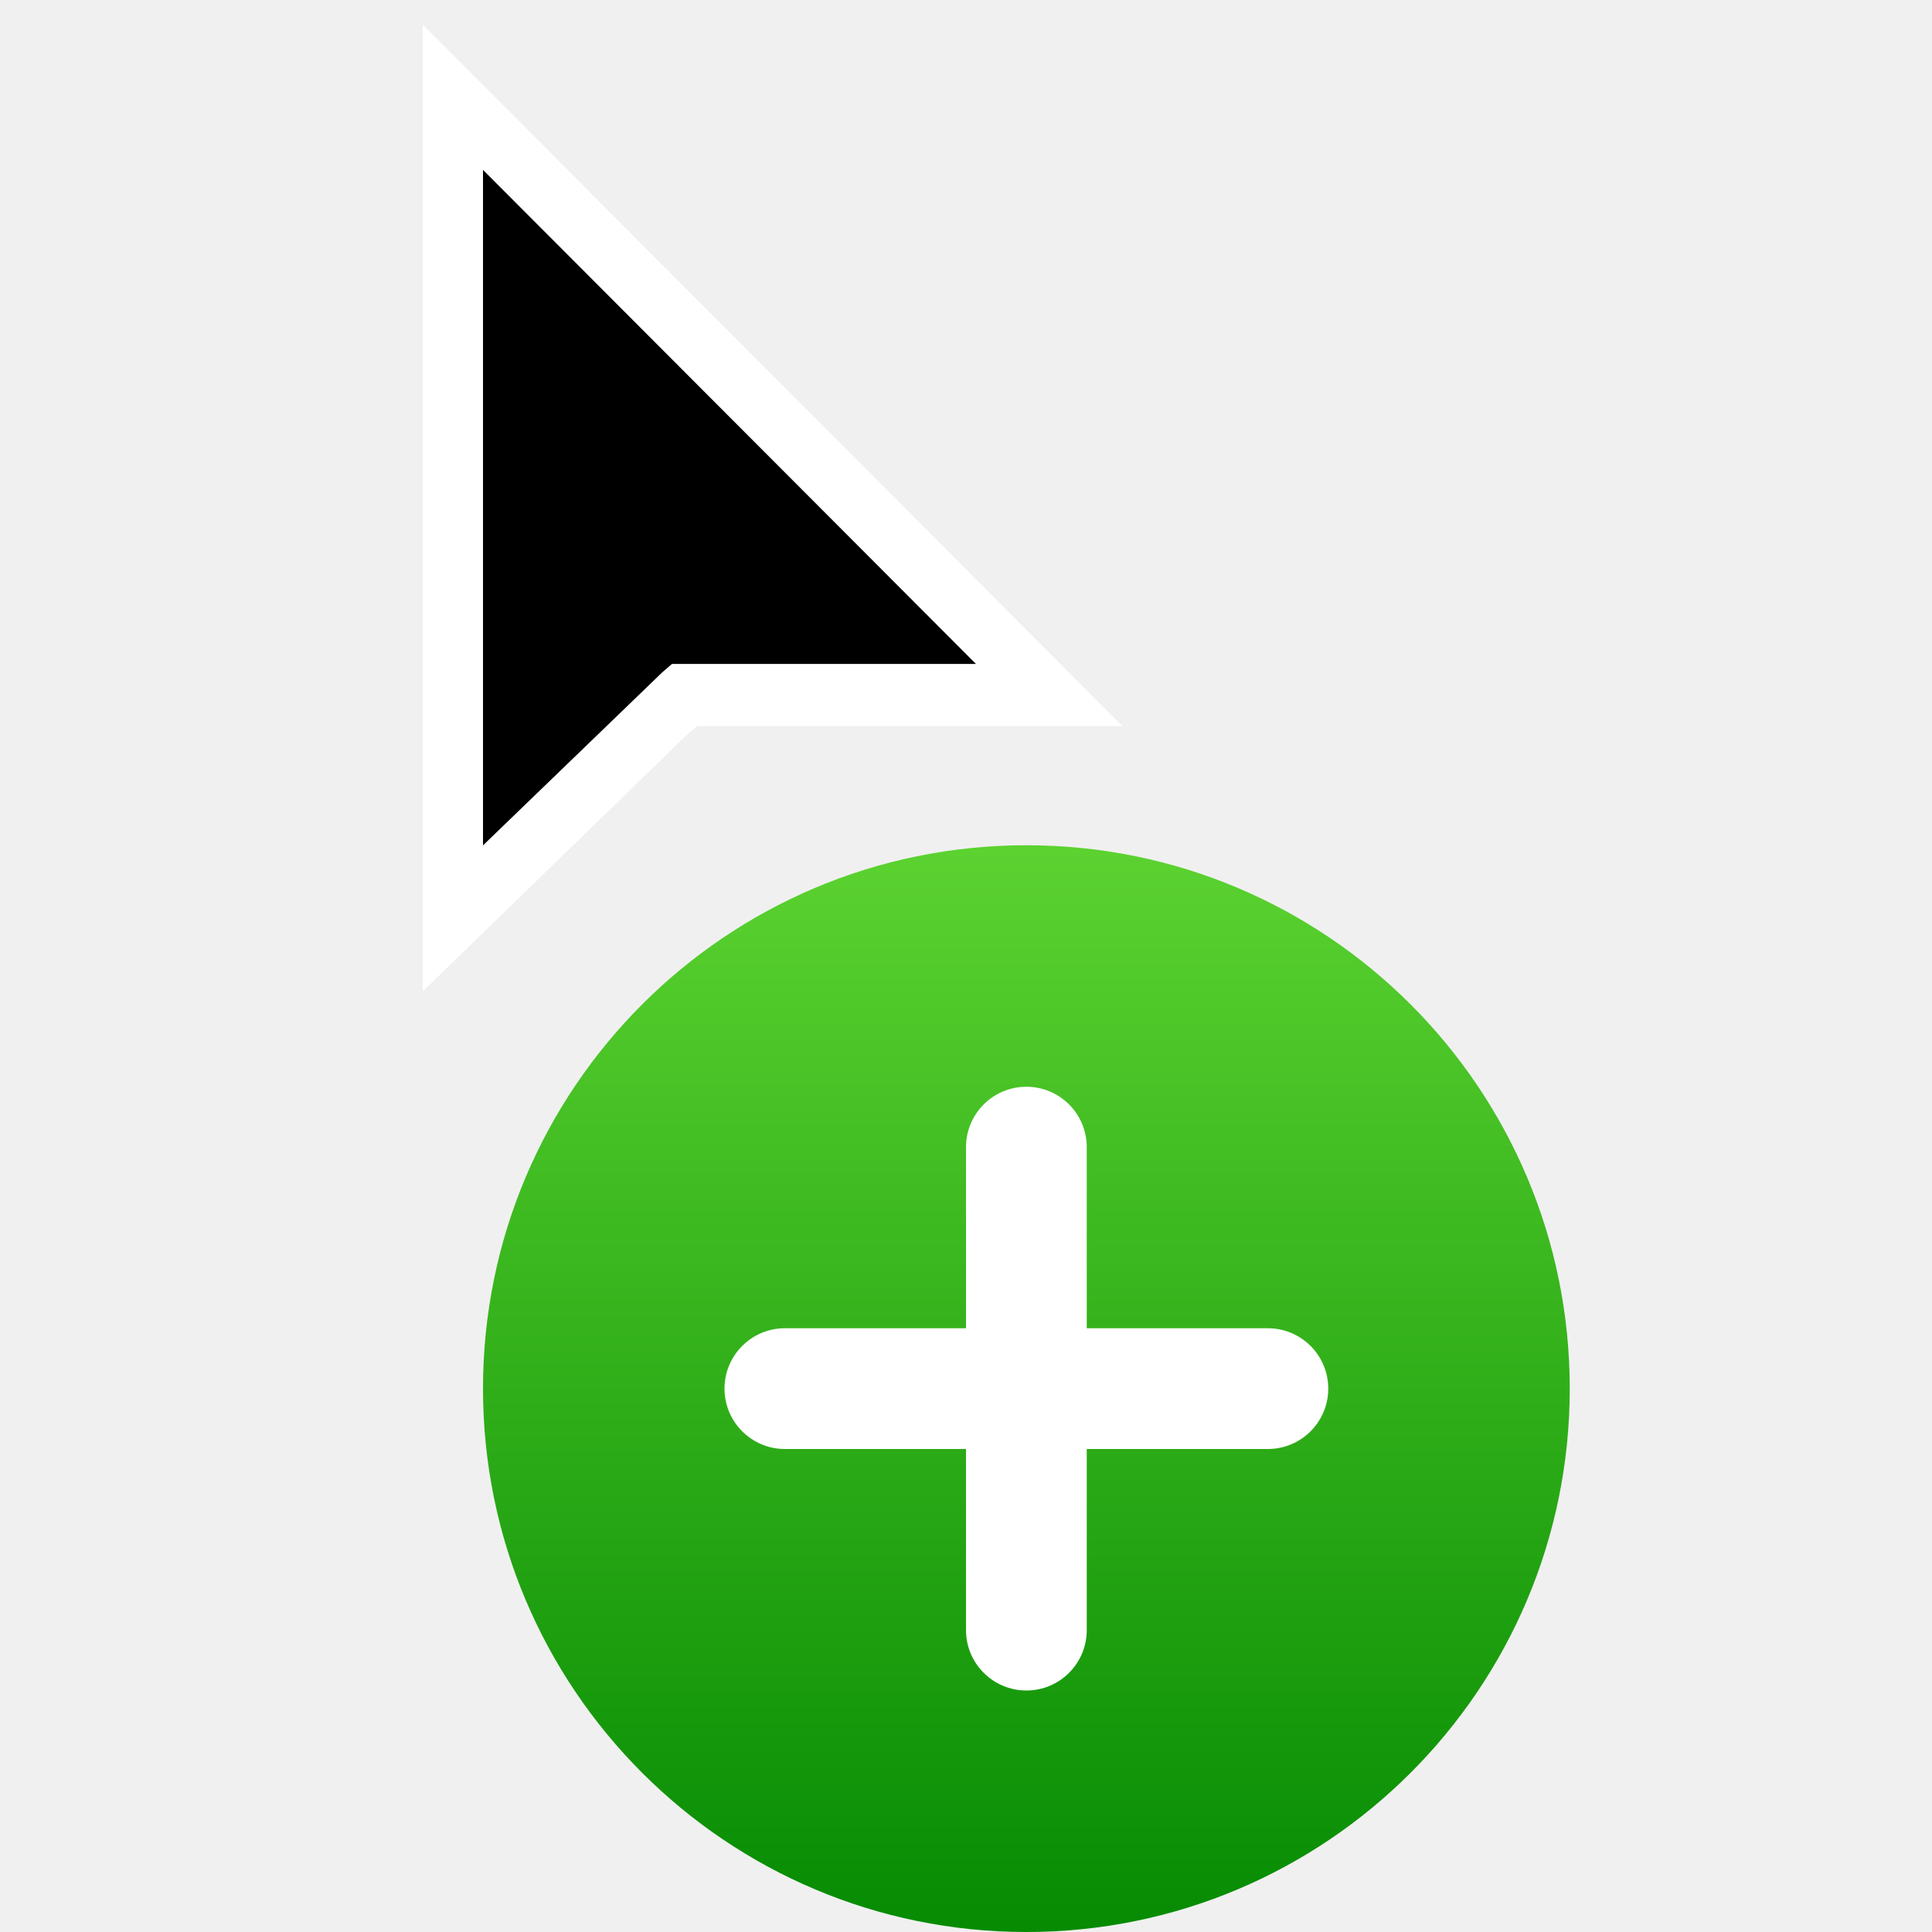
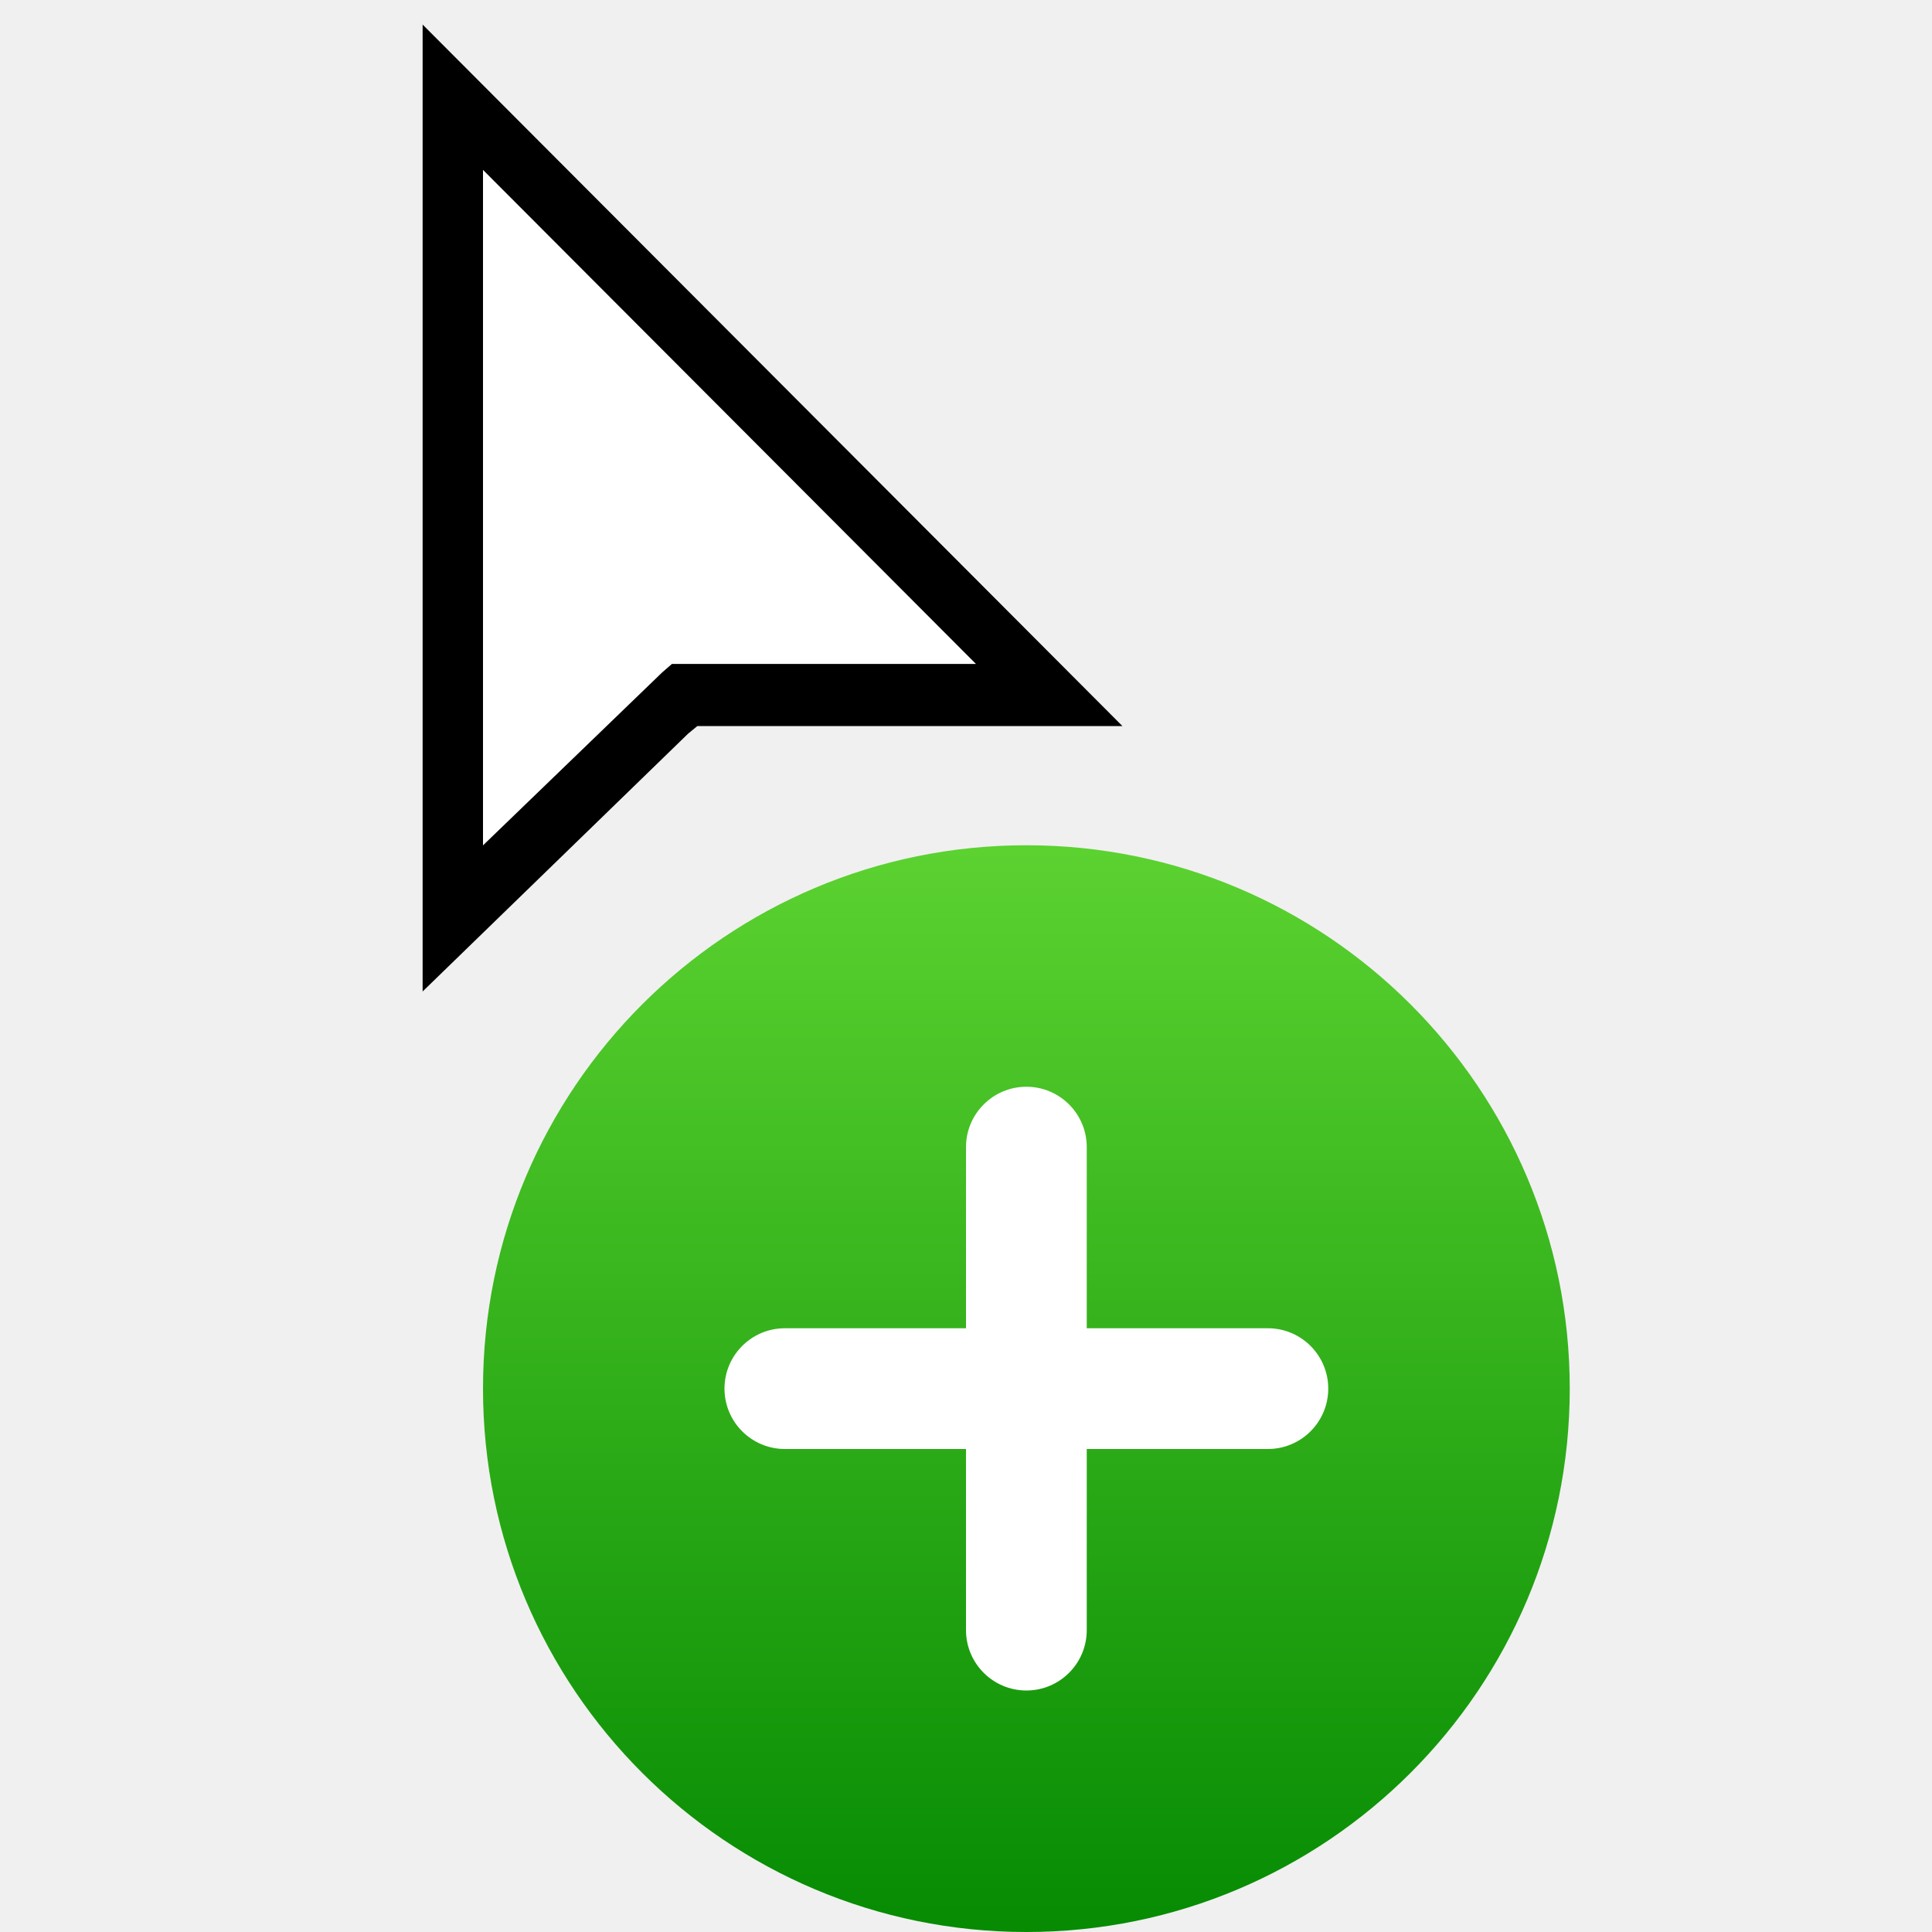
<svg xmlns="http://www.w3.org/2000/svg" height="32" viewBox="0 0 32 32" width="32">
  <linearGradient id="copya" x1="50%" x2="50%" y1="0%" y2="100%">
    <stop offset="0" stop-color="#5bd230" />
    <stop offset="1" stop-color="#068b03" />
  </linearGradient>
  <g fill="none" transform="translate(7)">
    <g transform="translate(1 14)">
      <path d="m0 9c0 4.97 4.03 9 9 9 4.97 0 9-4.03 9-9 0-4.971-4.03-9-9-9-4.97 0-9 4.029-9 9" fill="url(#copya)" />
      <path d="m13 8h-3v-3c0-.552-.448-1-1-1s-1 .448-1 1v3h-3c-.552 0-1 .448-1 1s.448 1 1 1h3v3c0 .552.448 1 1 1s1-.448 1-1v-3h3c.552 0 1-.448 1-1s-.448-1-1-1" fill="#fff" />
    </g>
-     <path d="m0 16.422v-16.015l11.591 11.619h-7.041l-.151.124z" fill="#fff" />
-     <path d="m1 2.814v11.188l2.969-2.866.16-.139h5.036z" fill="#000" />
+     <path d="m0 16.422v-16.015l11.591 11.619h-7.041l-.151.124z" fill="#000" />
+     <path d="m1 2.814v11.188l2.969-2.866.16-.139h5.036z" fill="#fff" />
  </g>
</svg>
